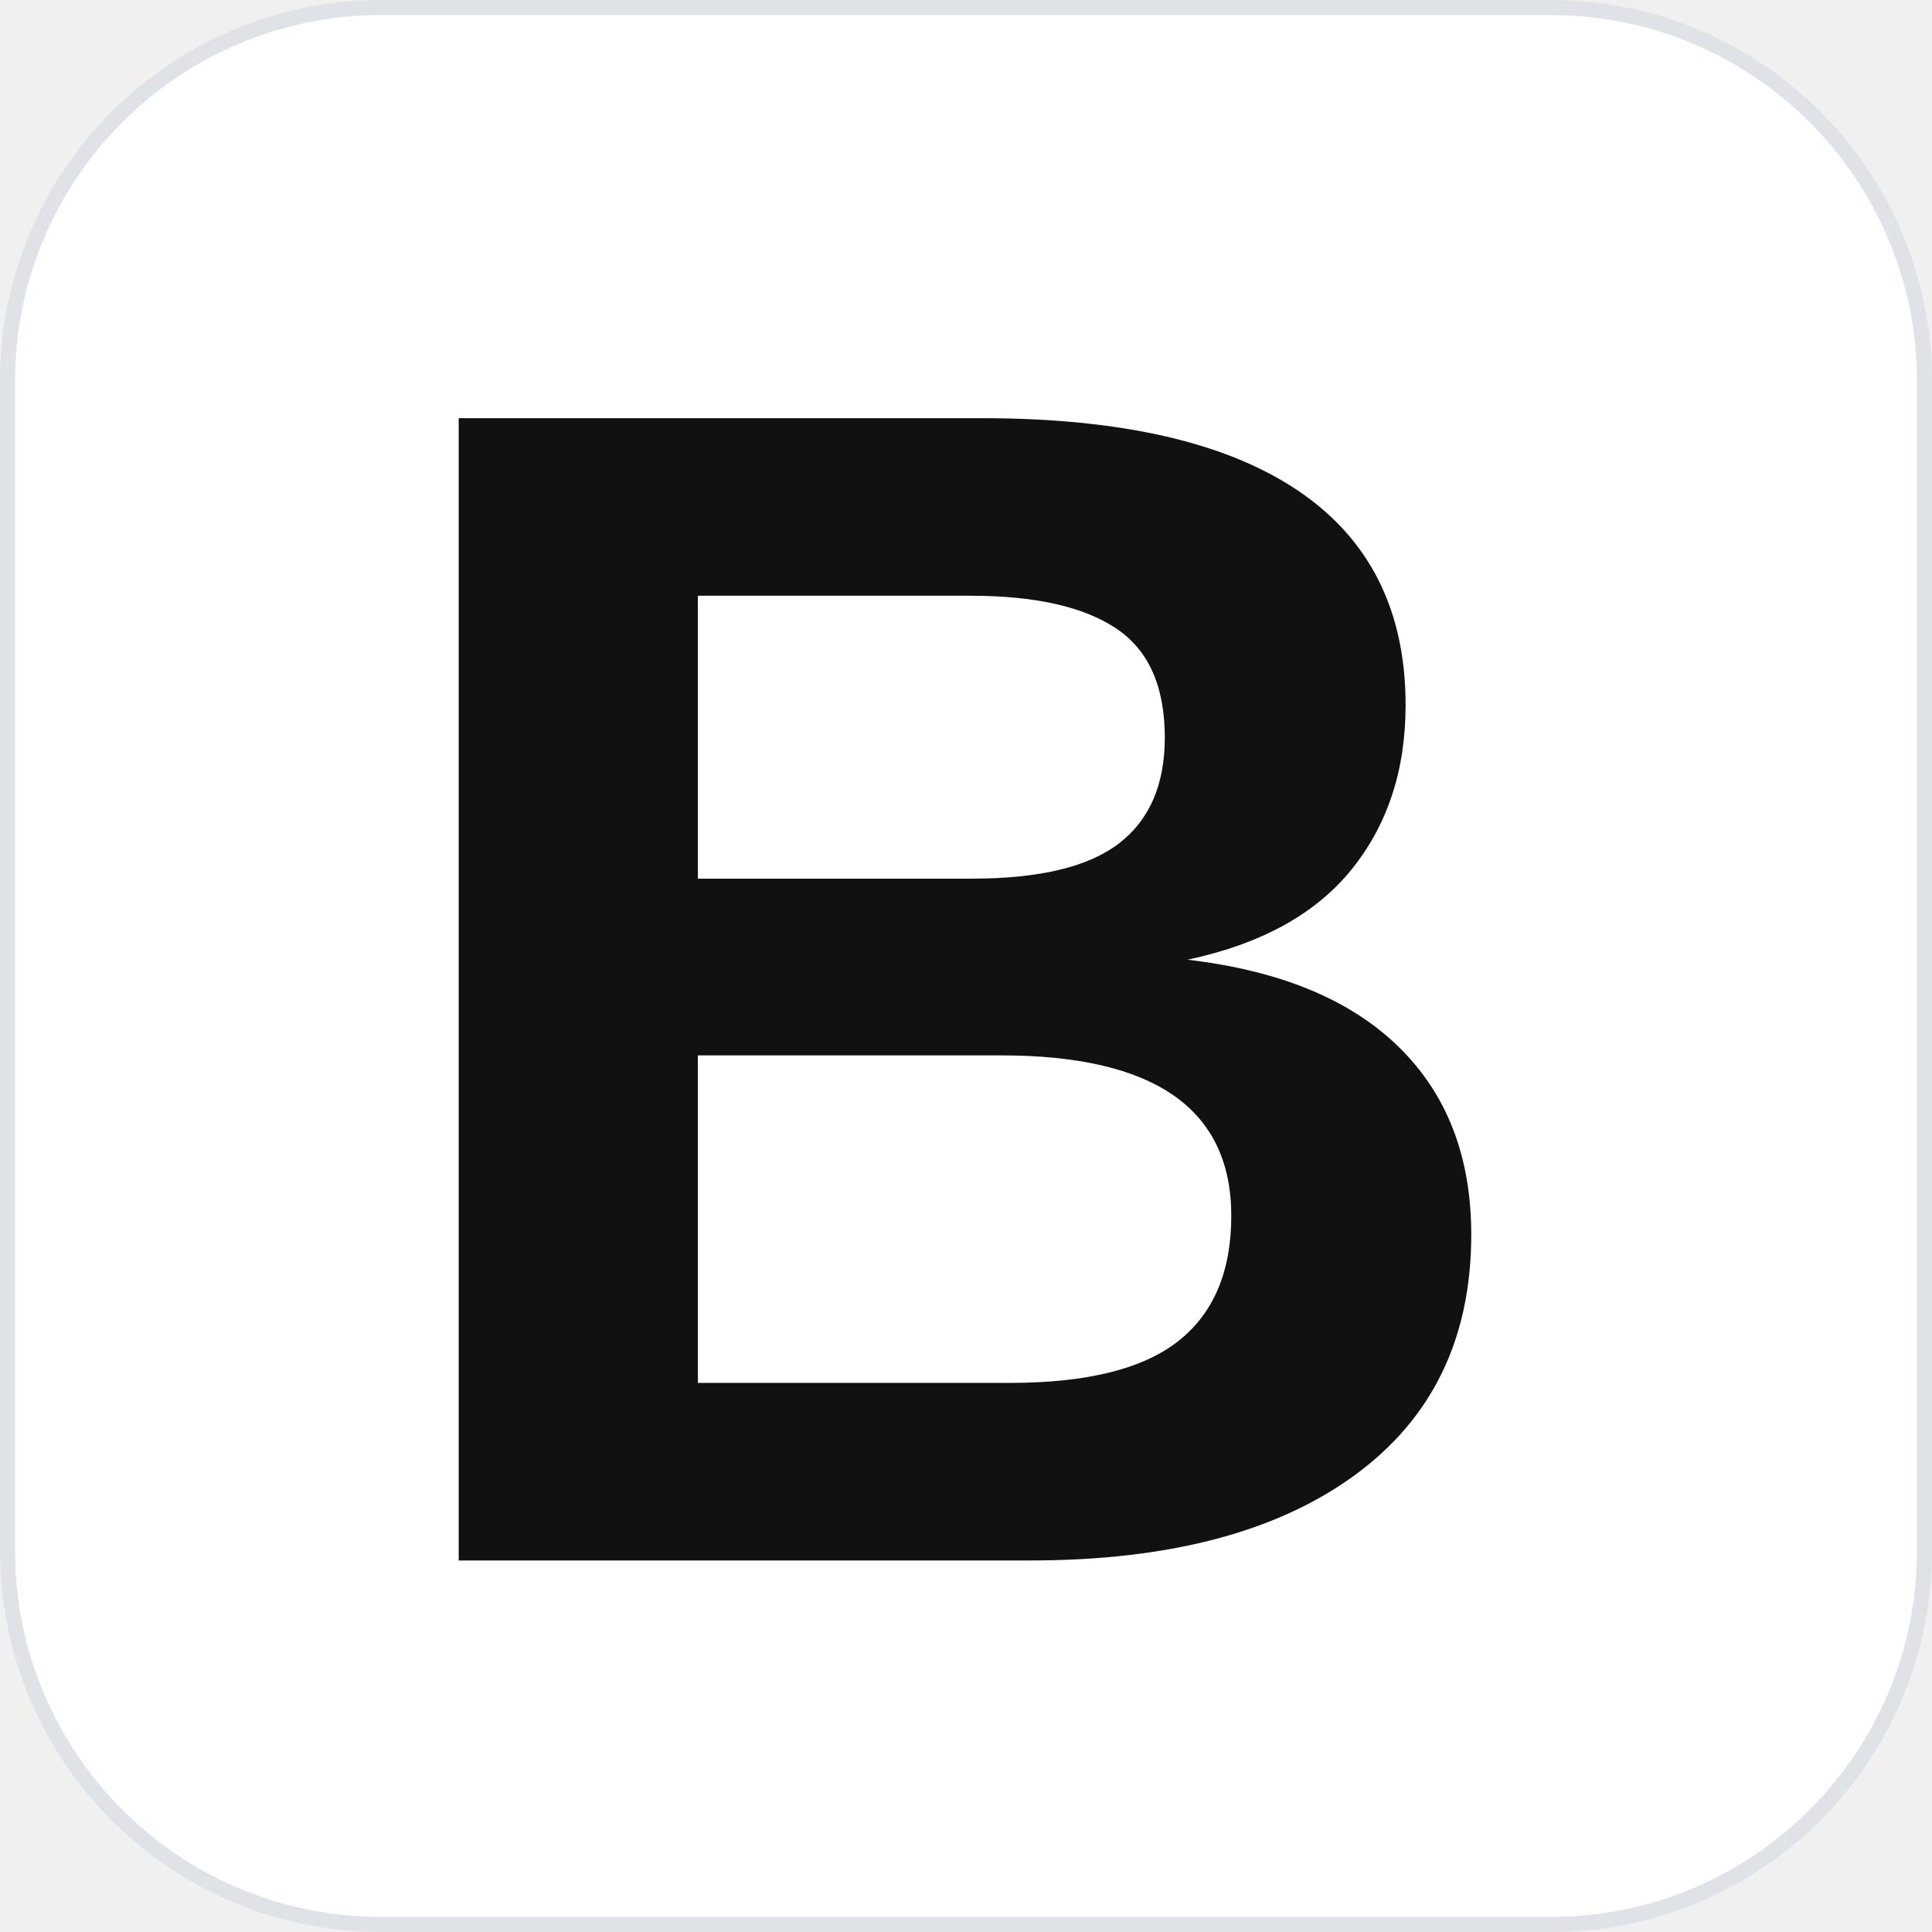
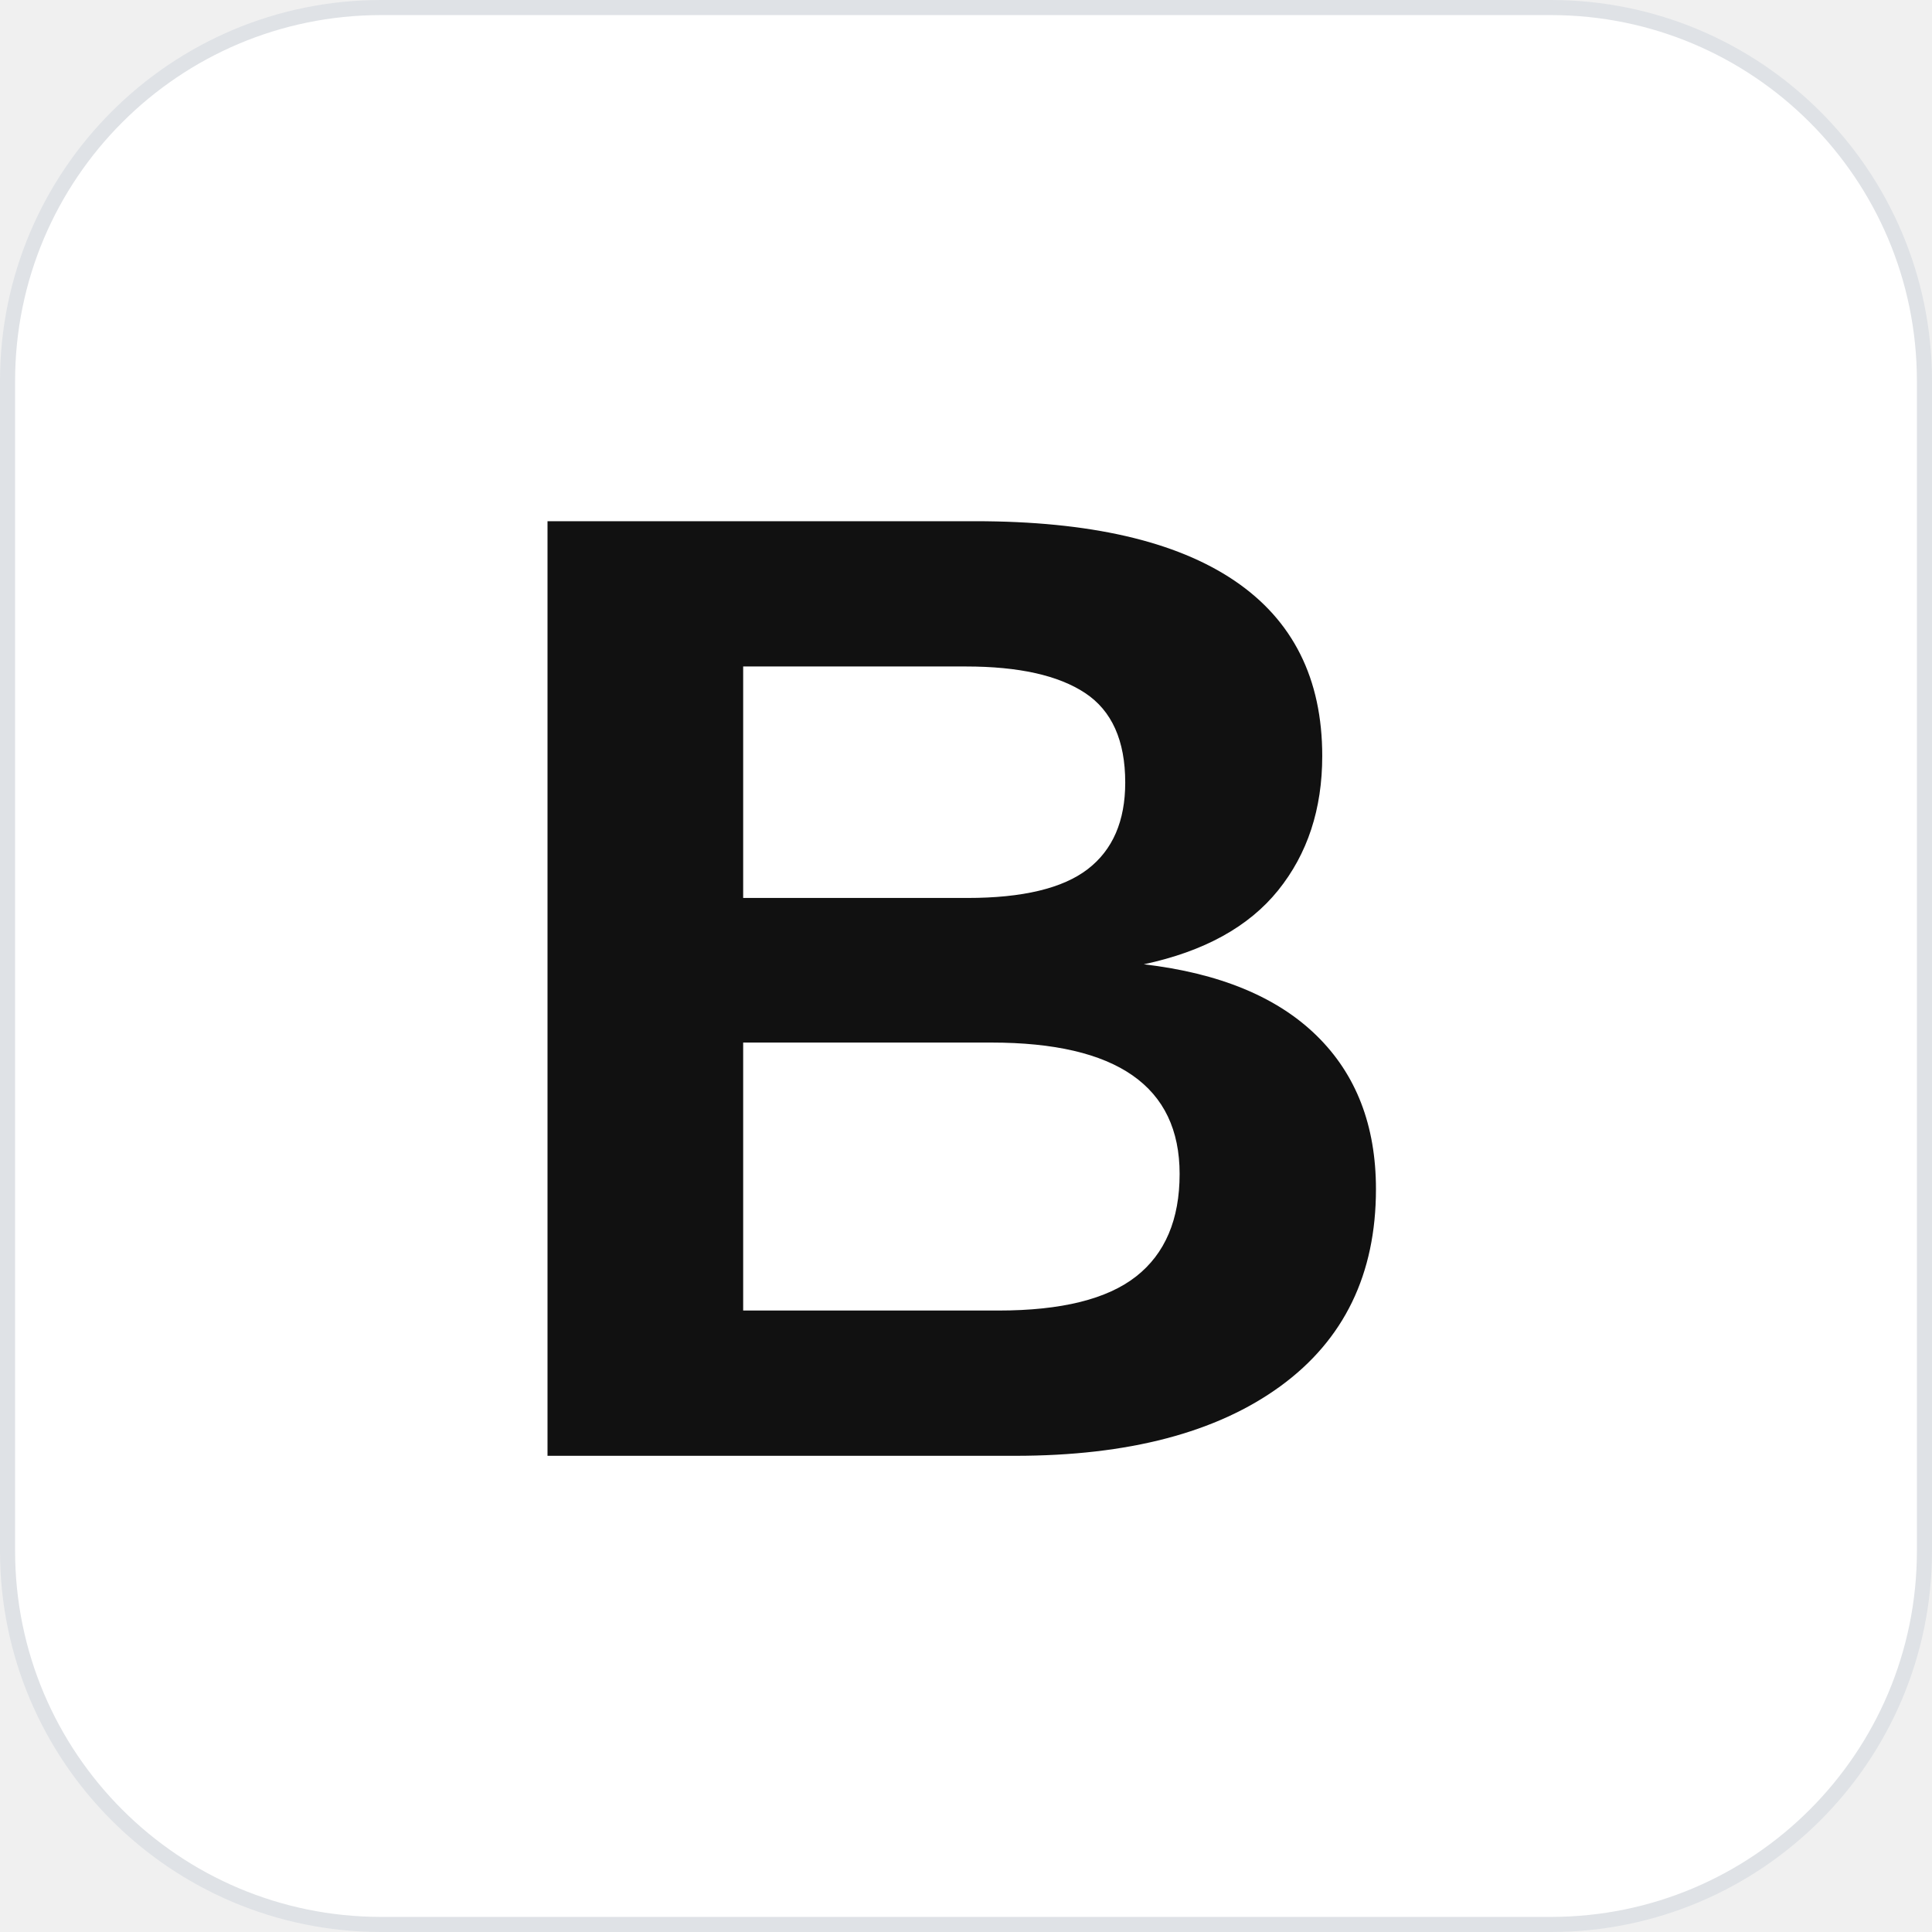
<svg xmlns="http://www.w3.org/2000/svg" width="1024" height="1024" viewBox="0 0 1024 1024">
  <rect x="4" y="4" width="1016" height="1016" rx="198" fill="#ffffff" stroke="#dfe2e6" stroke-width="8" />
-   <text x="502" y="522" text-anchor="middle" dominant-baseline="central" font-family="Arial, 'Segoe UI', sans-serif" font-weight="700" font-size="880" fill="#111111">B</text>
+   <text x="502" y="522" text-anchor="middle" dominant-baseline="central" font-family="Arial, 'Segoe UI', sans-serif" font-weight="700" font-size="720" fill="#111111">B</text>
</svg>
